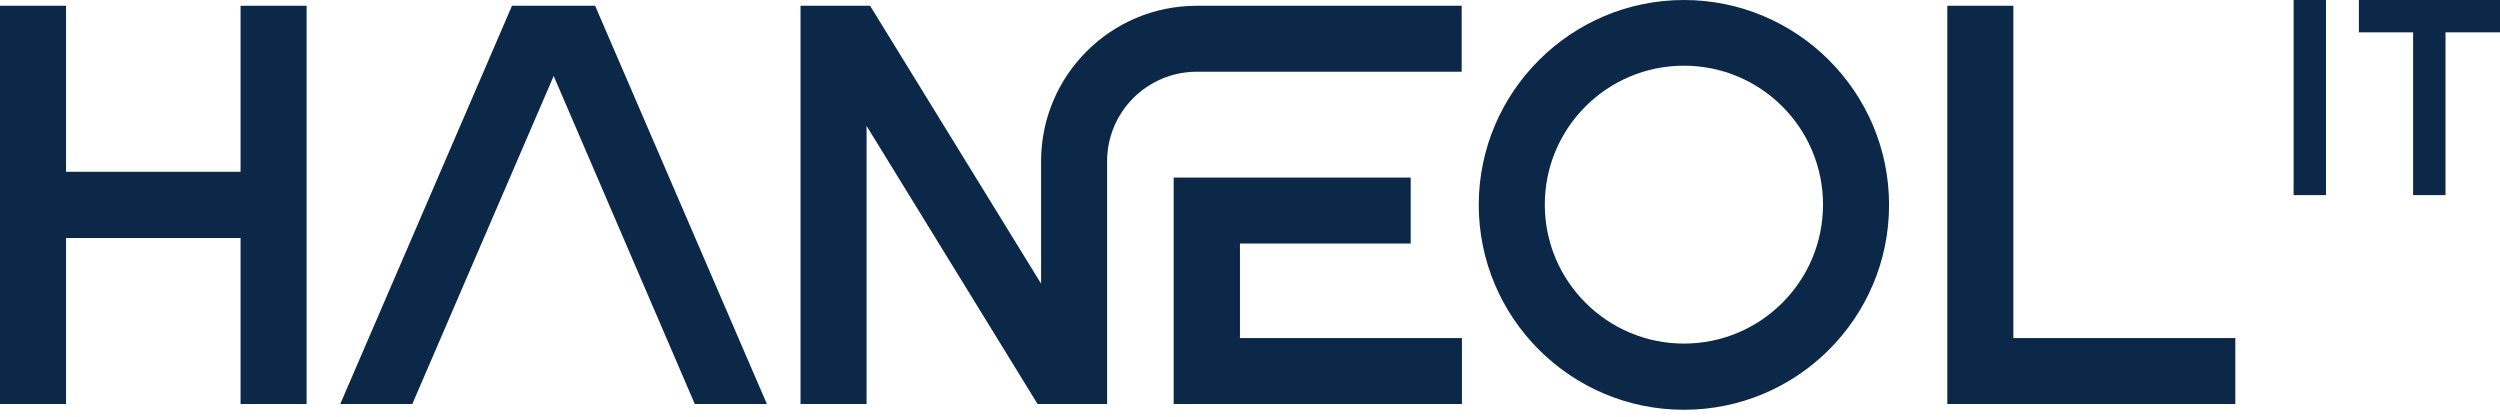
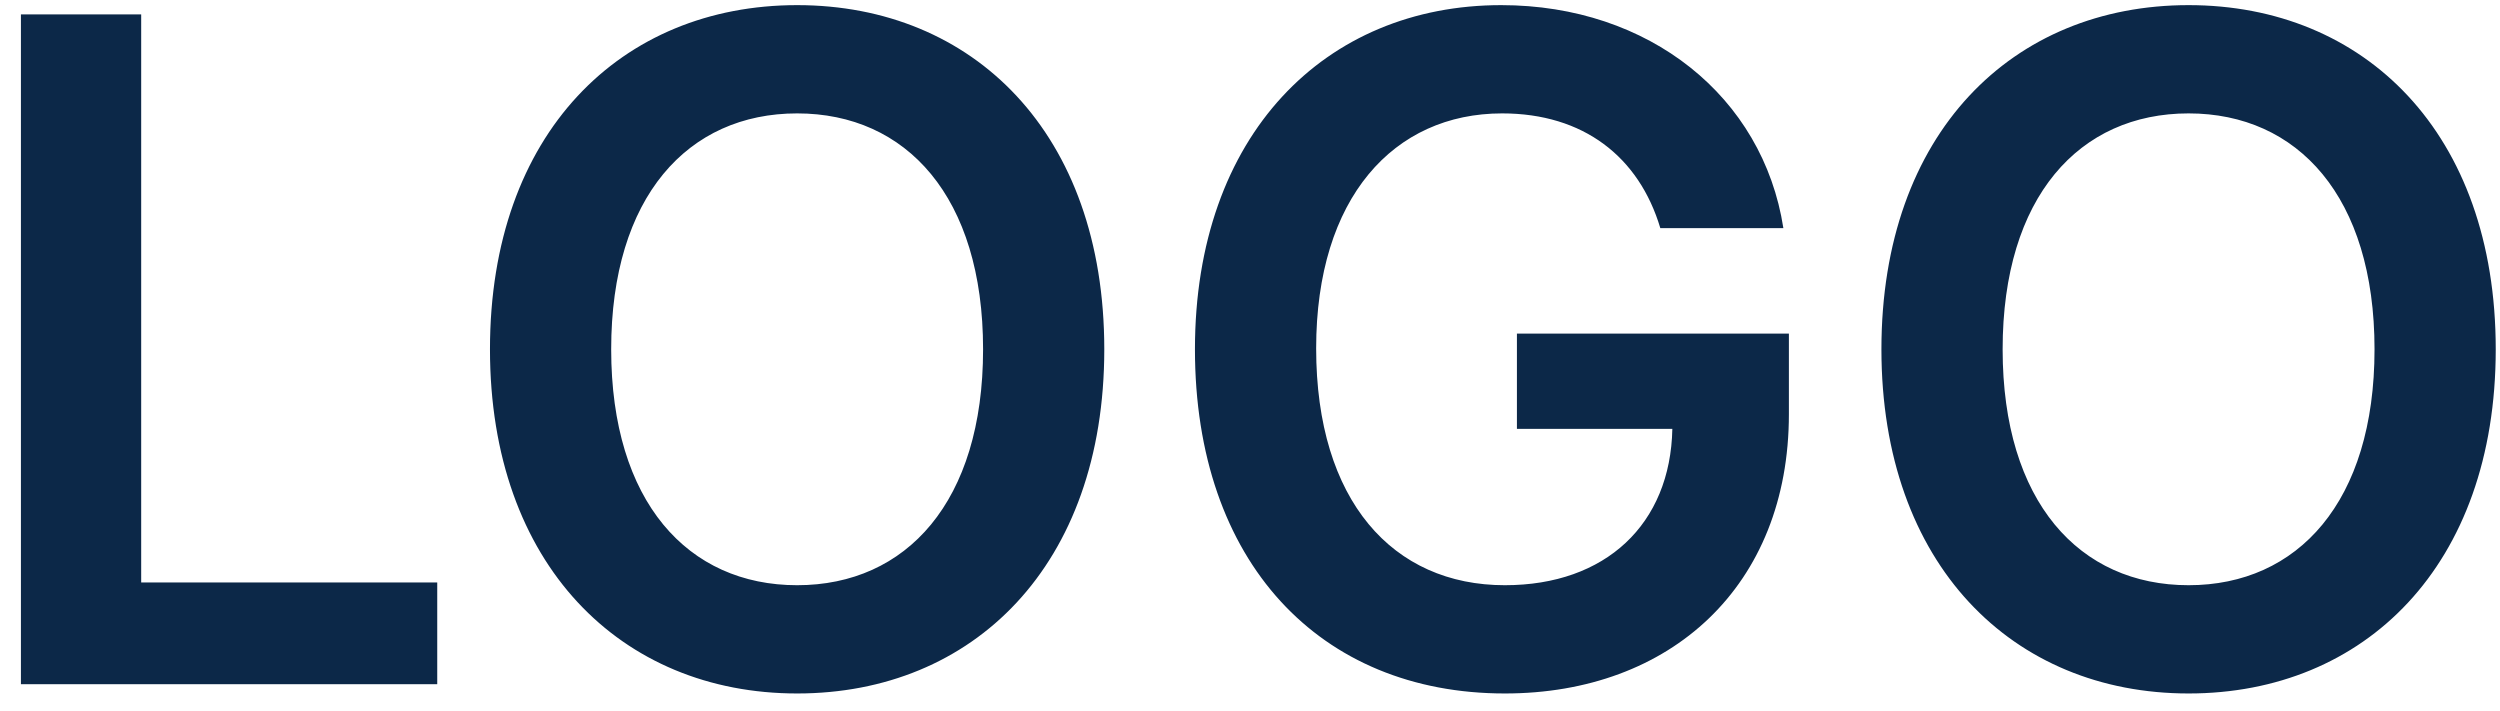
- <svg xmlns="http://www.w3.org/2000/svg" width="150" height="25" viewBox="0 0 150 25" fill="none">
-   <path d="M139.559 0H137.616V11.707H139.559V0Z" fill="#0C2848" />
-   <path d="M150 0V1.941H146.731V11.707H144.787V1.941H141.533V0H150Z" fill="#0C2848" />
-   <path d="M134.12 20.284V24.241H116.839V0.346H120.802V20.284H134.12Z" fill="#0C2848" />
-   <path d="M101.035 0C94.255 0 88.725 5.522 88.725 12.294C88.725 19.065 94.24 24.587 101.035 24.587C107.829 24.587 113.344 19.08 113.344 12.294C113.344 5.507 107.814 0 101.035 0ZM101.035 20.615C96.439 20.615 92.688 16.883 92.688 12.279C92.688 7.674 96.424 3.942 101.035 3.942C105.645 3.942 109.381 7.674 109.381 12.279C109.381 16.883 105.645 20.615 101.035 20.615Z" fill="#0C2848" />
-   <path d="M87.716 20.284V24.241H70.42V10.654H84.642V14.611H74.397V20.284H87.716Z" fill="#0C2848" />
-   <path d="M14.434 10.307H3.962V0.346H0V24.241H3.962V14.28H14.434V24.241H18.396V0.346H14.434V10.307Z" fill="#0C2848" />
-   <path d="M71.806 0.346C66.638 0.346 62.465 4.529 62.465 9.675V17.019L52.205 0.346H48.031V24.241H51.994V7.554L62.254 24.241H66.427V9.675C66.427 6.711 68.838 4.304 71.806 4.304H87.701V0.346H71.806Z" fill="#0C2848" />
-   <path d="M30.72 0.346L20.415 24.241H24.739L33.221 4.559L41.688 24.241H46.013L35.707 0.346H30.72Z" fill="#0C2848" />
+ <svg xmlns="http://www.w3.org/2000/svg" width="95" height="27" viewBox="0 0 95 27" fill="none">
+   <path d="M0.795 26V0.547H5.365V22.133H16.615V26H0.795ZM41.963 13.273C41.963 21.5 36.971 26.352 30.291 26.352C23.611 26.352 18.619 21.465 18.619 13.273C18.619 5.047 23.611 0.195 30.291 0.195C36.971 0.195 41.963 5.047 41.963 13.273ZM37.357 13.273C37.357 7.473 34.44 4.309 30.291 4.309C26.143 4.309 23.225 7.473 23.225 13.273C23.225 19.074 26.143 22.238 30.291 22.238C34.44 22.238 37.357 19.074 37.357 13.273ZM63.092 8.668C62.283 5.961 60.174 4.309 57.08 4.309C52.967 4.309 50.014 7.508 50.014 13.238C50.014 19.039 52.932 22.238 57.185 22.238C61.018 22.238 63.478 19.918 63.549 16.297H57.643V12.676H67.978V15.734C67.978 22.273 63.478 26.352 57.185 26.352C50.154 26.352 45.408 21.359 45.408 13.273C45.408 5.117 50.365 0.195 57.045 0.195C62.67 0.195 66.994 3.676 67.768 8.668H63.092ZM94.838 13.273C94.838 21.5 89.846 26.352 83.166 26.352C76.486 26.352 71.494 21.465 71.494 13.273C71.494 5.047 76.486 0.195 83.166 0.195C89.846 0.195 94.838 5.047 94.838 13.273ZM90.232 13.273C90.232 7.473 87.314 4.309 83.166 4.309C79.018 4.309 76.1 7.473 76.1 13.273C76.1 19.074 79.018 22.238 83.166 22.238C87.314 22.238 90.232 19.074 90.232 13.273Z" fill="#0C2848" />
</svg>
